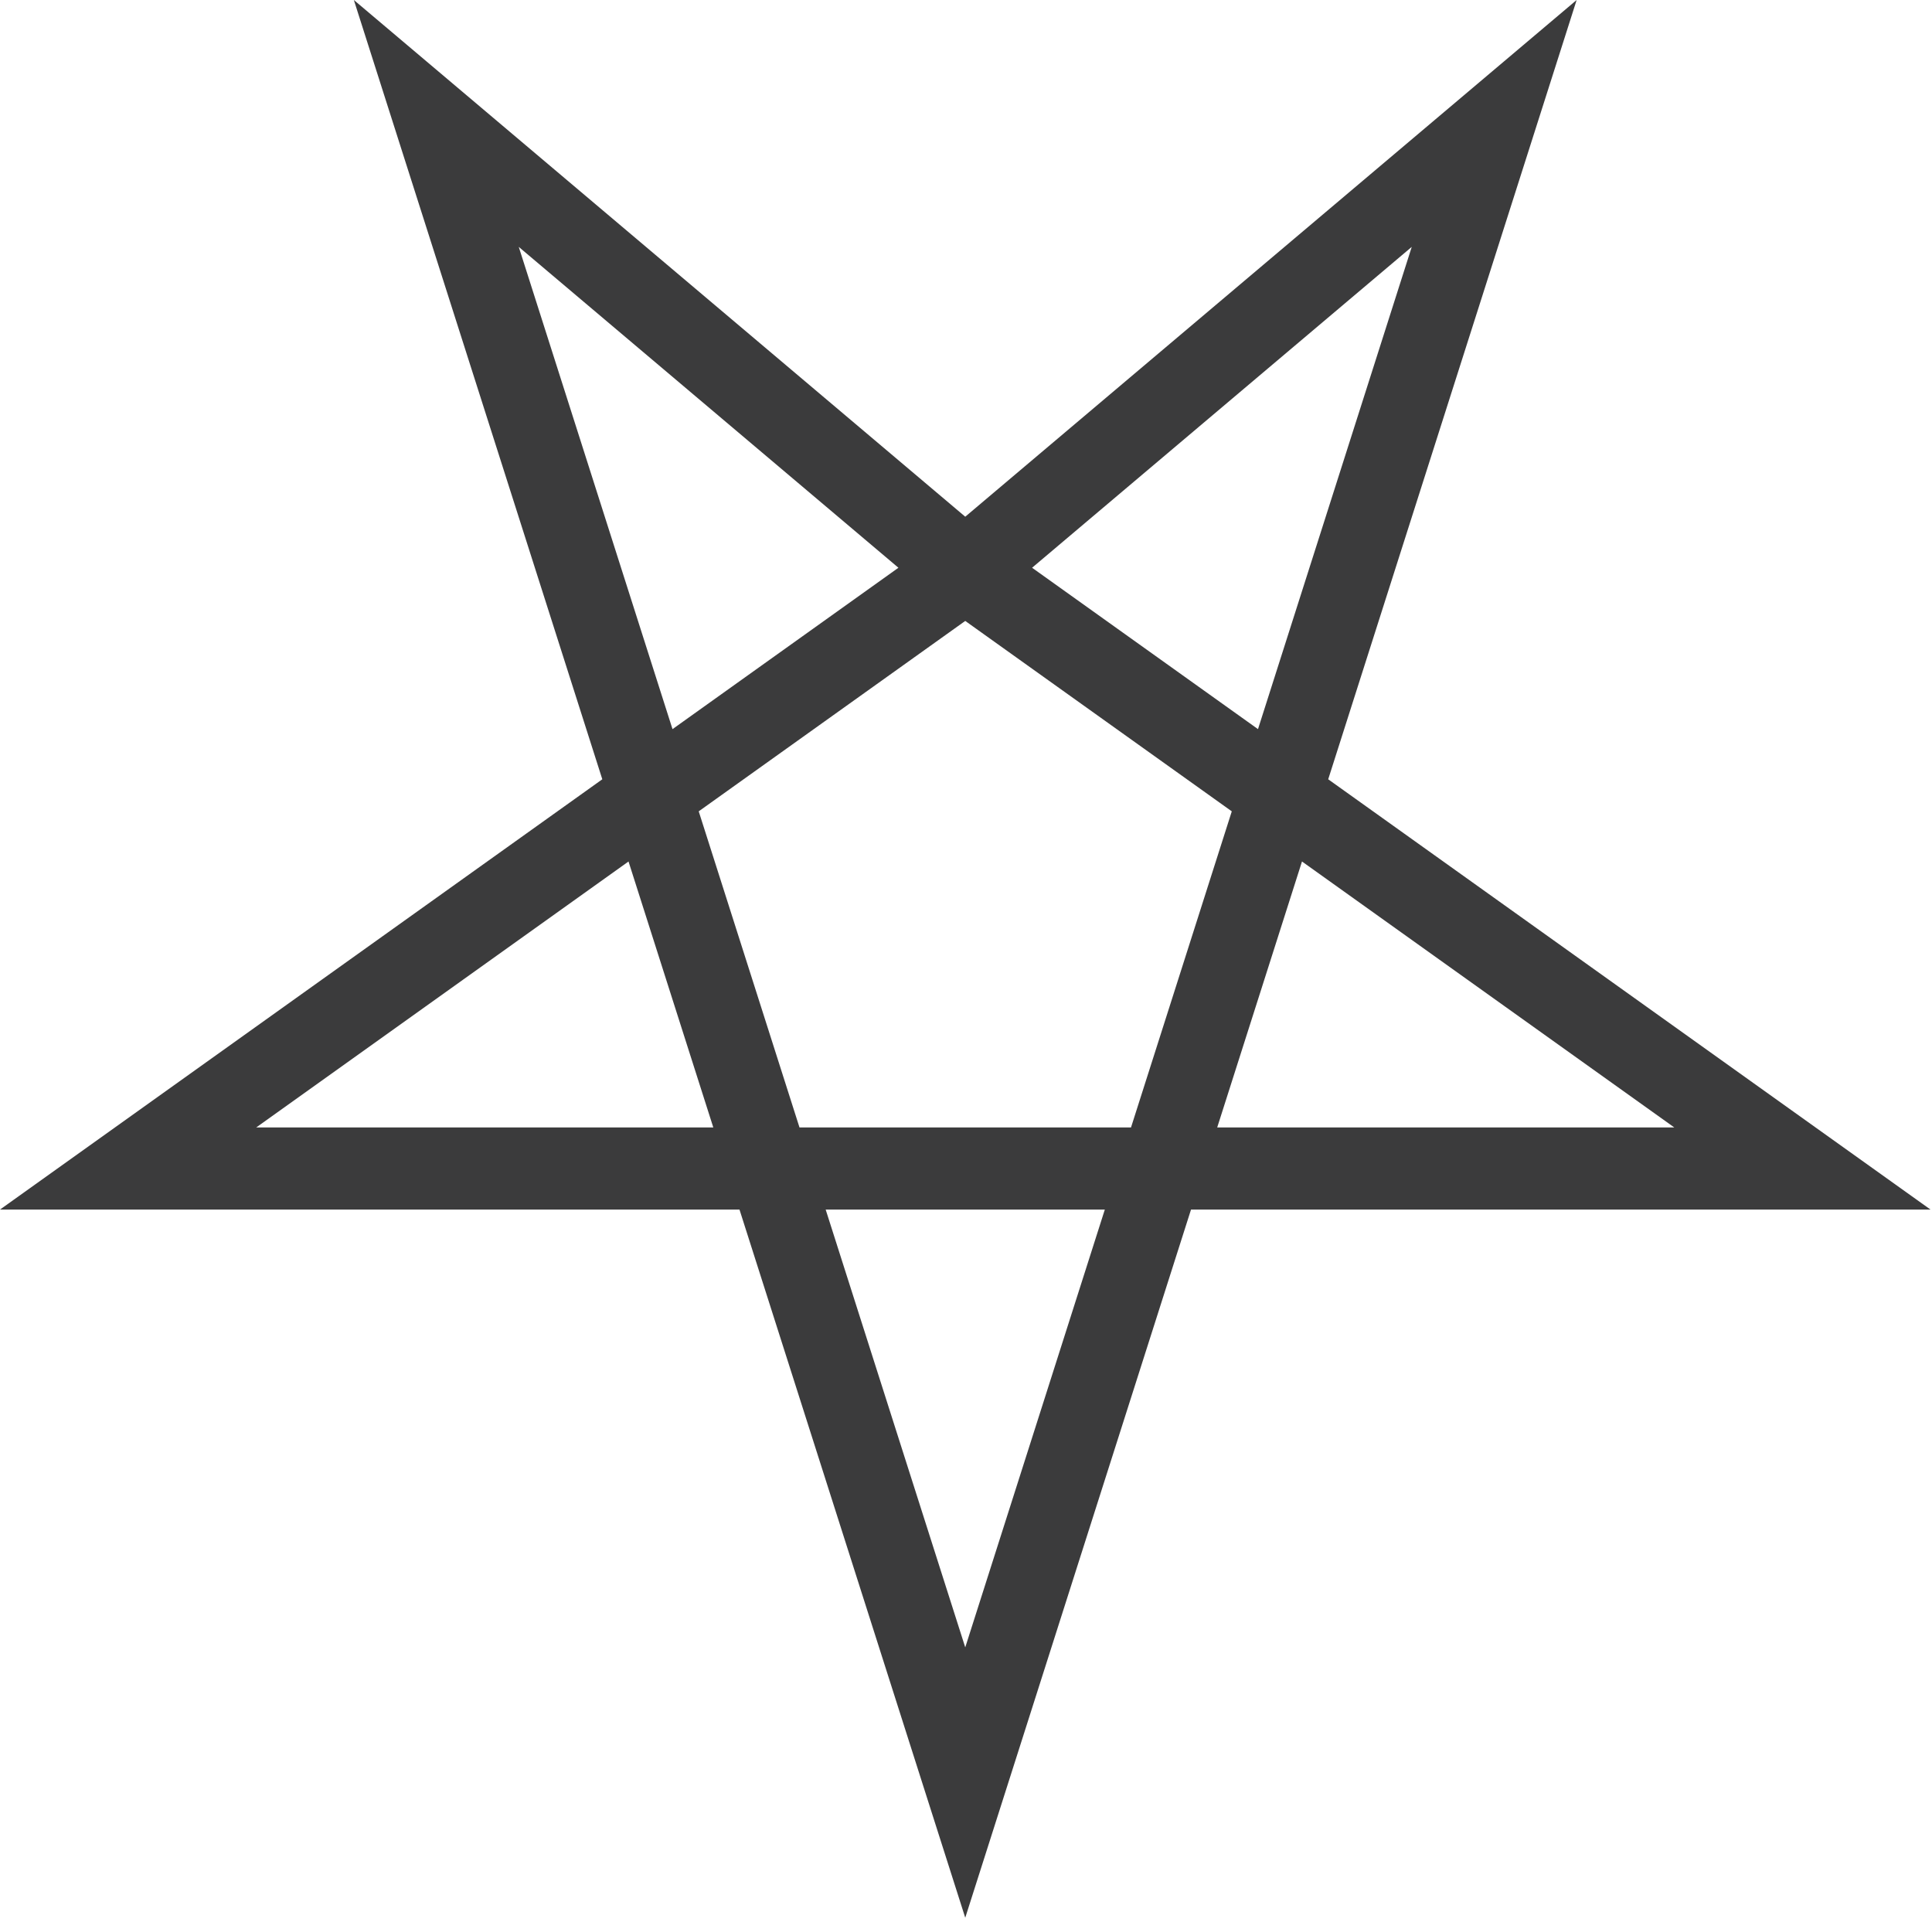
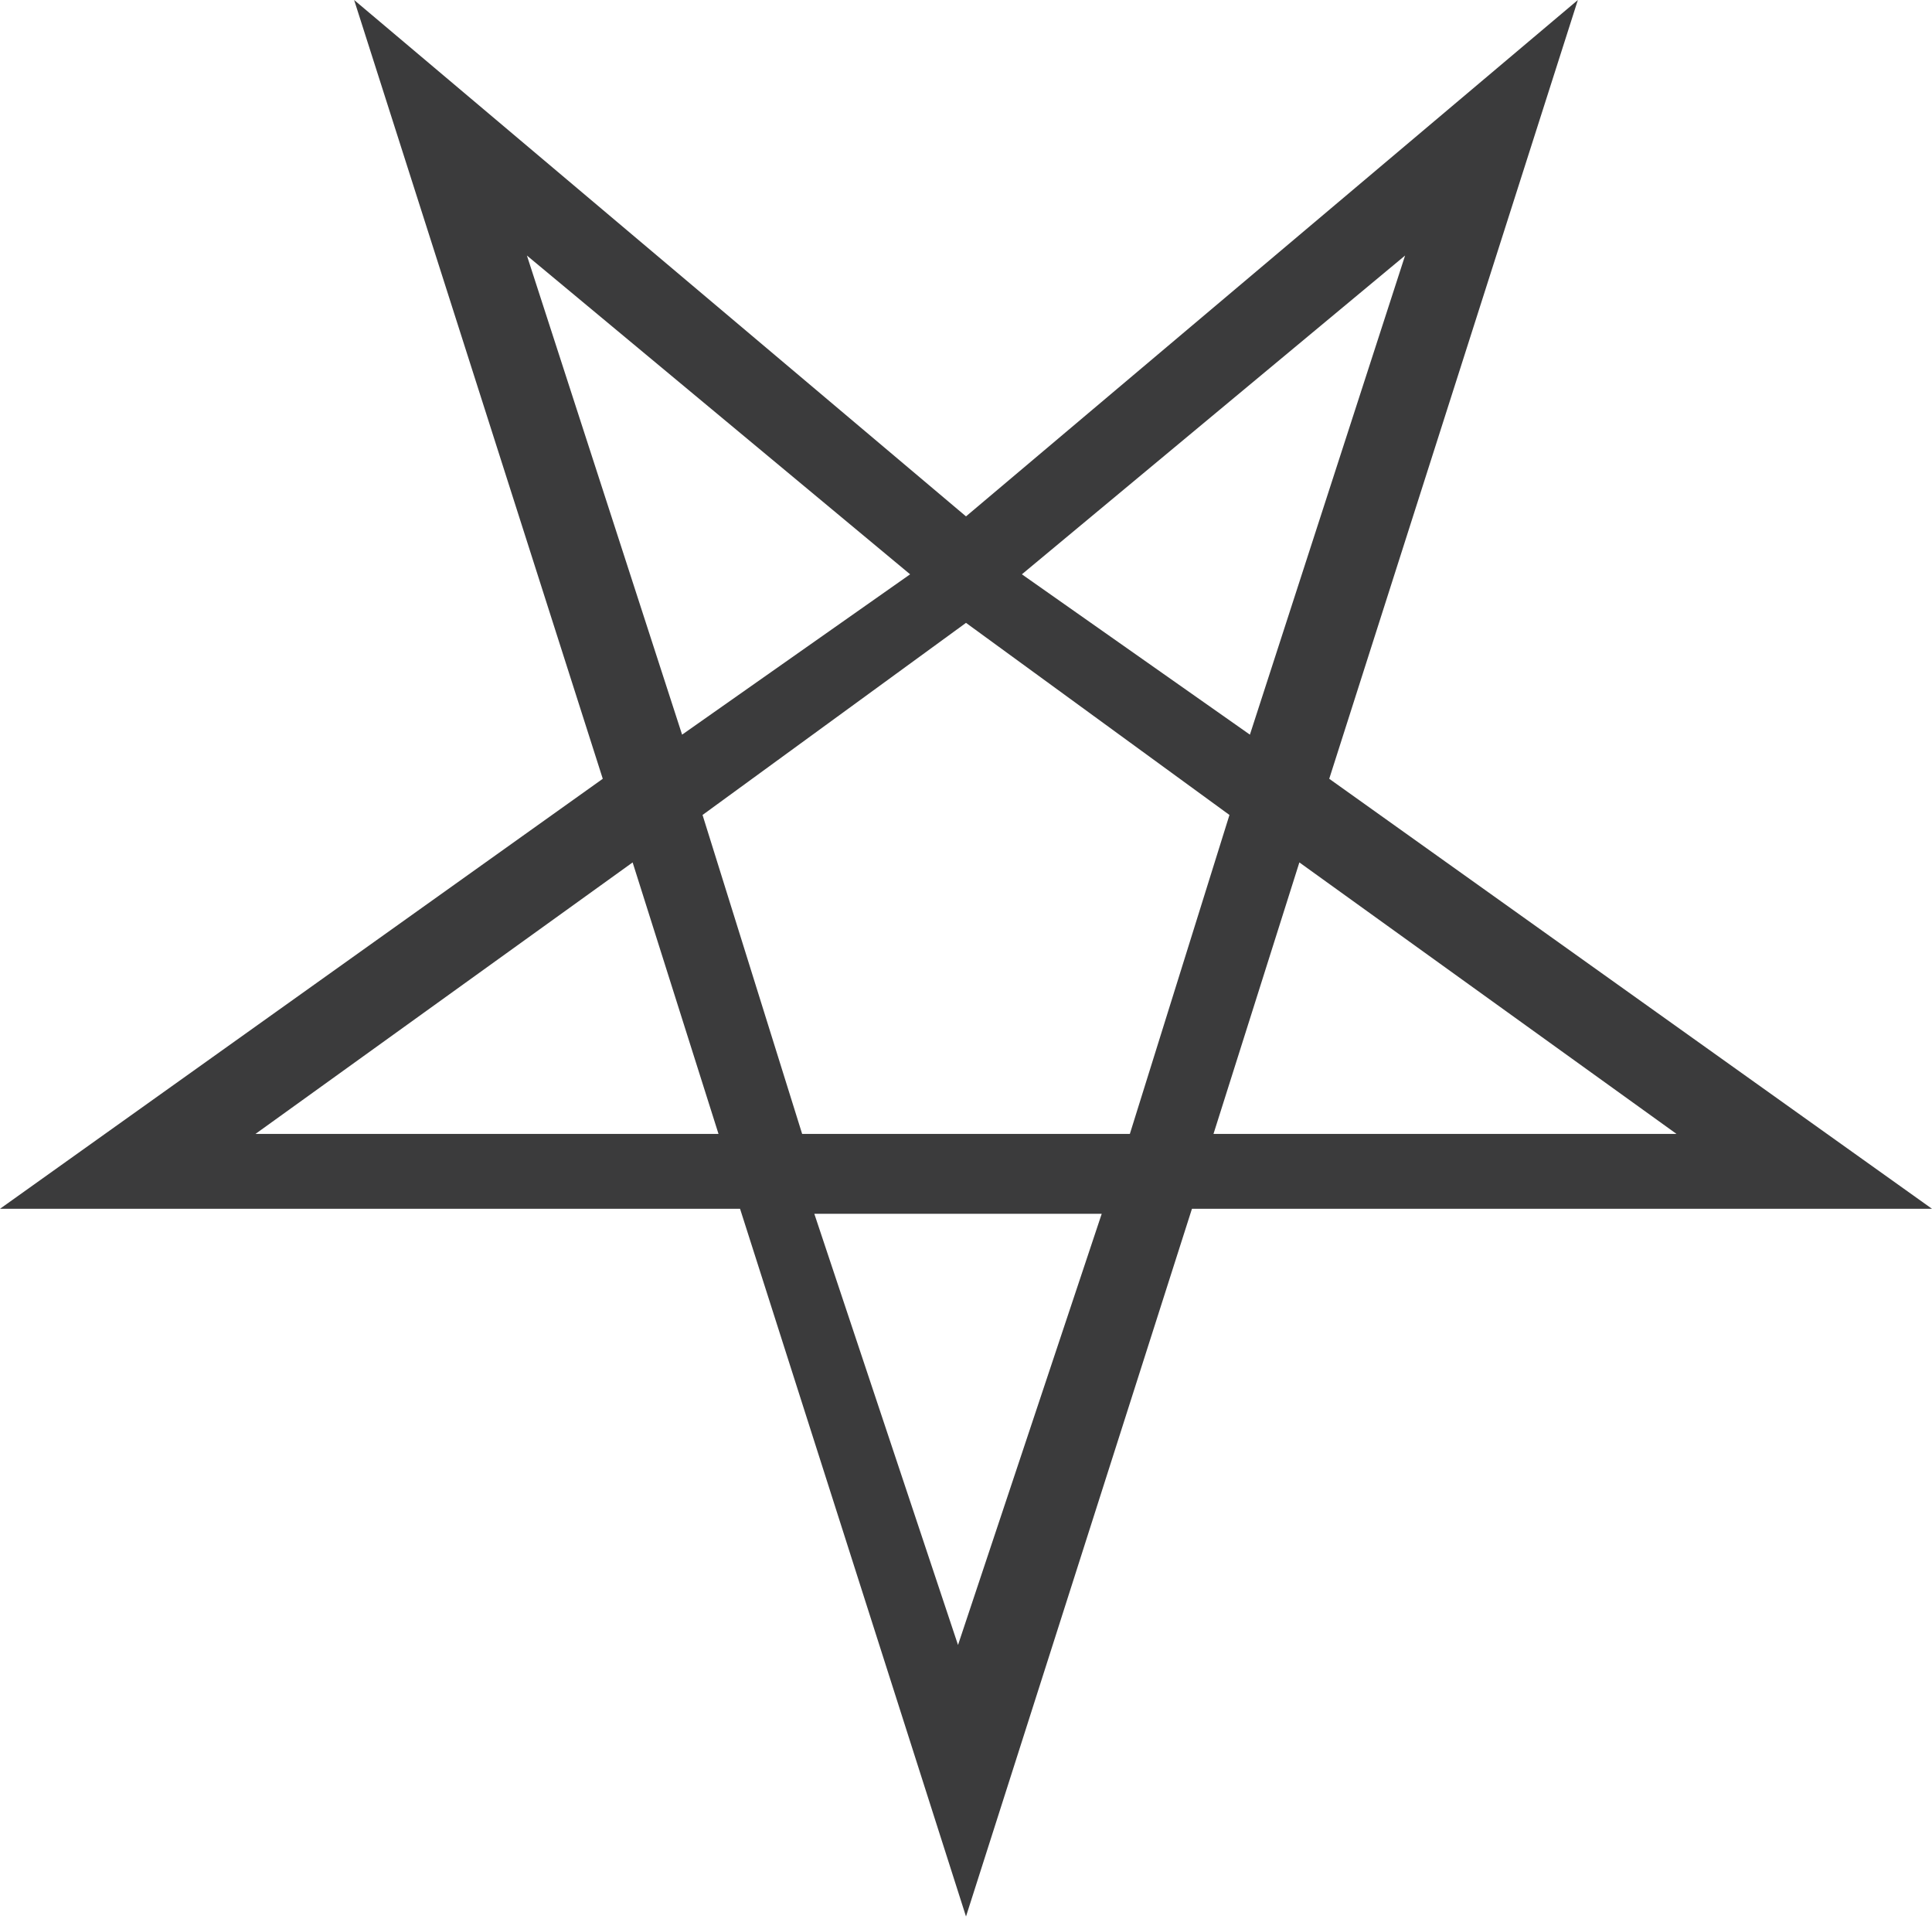
- <svg xmlns="http://www.w3.org/2000/svg" width="293px" height="291px" viewBox="0 0 293 291" version="1.1">
-   <g id="Resources" stroke="none" stroke-width="1" fill="none" fill-rule="evenodd">
-     <g id="Artboard-1" transform="translate(-416, -11)" fill="#3B3B3C">
-       <path d="M562.386,89.356 L469.664,11 L507.343,129.175 L416,194.425 L528.147,194.425 L562.386,301.813 L596.626,194.425 L708.773,194.425 L617.431,129.175 L655.109,11 L562.386,89.356 Z M572.522,97.096 L630.101,48.439 L606.783,121.57 L572.522,97.096 Z M494.672,48.439 L552.252,97.096 L517.99,121.57 L494.672,48.439 Z M530.089,159.517 L521.965,134.036 L562.386,105.162 L602.808,134.036 L593.35,163.702 L587.525,181.971 L537.248,181.971 L530.089,159.517 Z M606.429,163.68 L613.455,141.642 L669.914,181.971 L600.597,181.971 L606.429,163.68 Z M511.318,141.642 L518.344,163.68 L524.176,181.971 L454.859,181.971 L511.318,141.642 Z M541.218,194.425 L583.554,194.425 L562.386,260.816 L541.218,194.425 Z" id="Fill-1" />
+ <svg xmlns="http://www.w3.org/2000/svg" width="121px" height="120px" viewBox="0 0 121 120" version="1.1">
+   <g id="Snacks-Portfolio" stroke="none" stroke-width="1" fill="none" fill-rule="evenodd">
+     <g id="Link-Graphics" transform="translate(-328, -599)" fill="#3B3B3C">
+       <path d="M388.5,631.333 L350.179,599 L365.751,647.763 L328,674.688 L374.349,674.688 L388.5,719 L402.651,674.688 L449,674.688 L411.249,647.763 L426.821,599 L388.5,631.333 Z M392,634.96 L416,615 L406.281,645 L392,634.96 Z M361,615 L385,634.96 L370.719,645 L361,615 Z M375.316,660.645 L372,650.029 L388.5,638 L405,650.029 L401.139,662.389 L398.762,670 L378.238,670 L375.316,660.645 Z M406.44,662.29 L409.379,653 L433,670 L404,670 L406.44,662.29 Z M367.621,653 L370.56,662.29 L373,670 L344,670 L367.621,653 Z M379,675 L397,675 L388,702 L379,675 Z" id="Fill-1" />
    </g>
  </g>
</svg>
